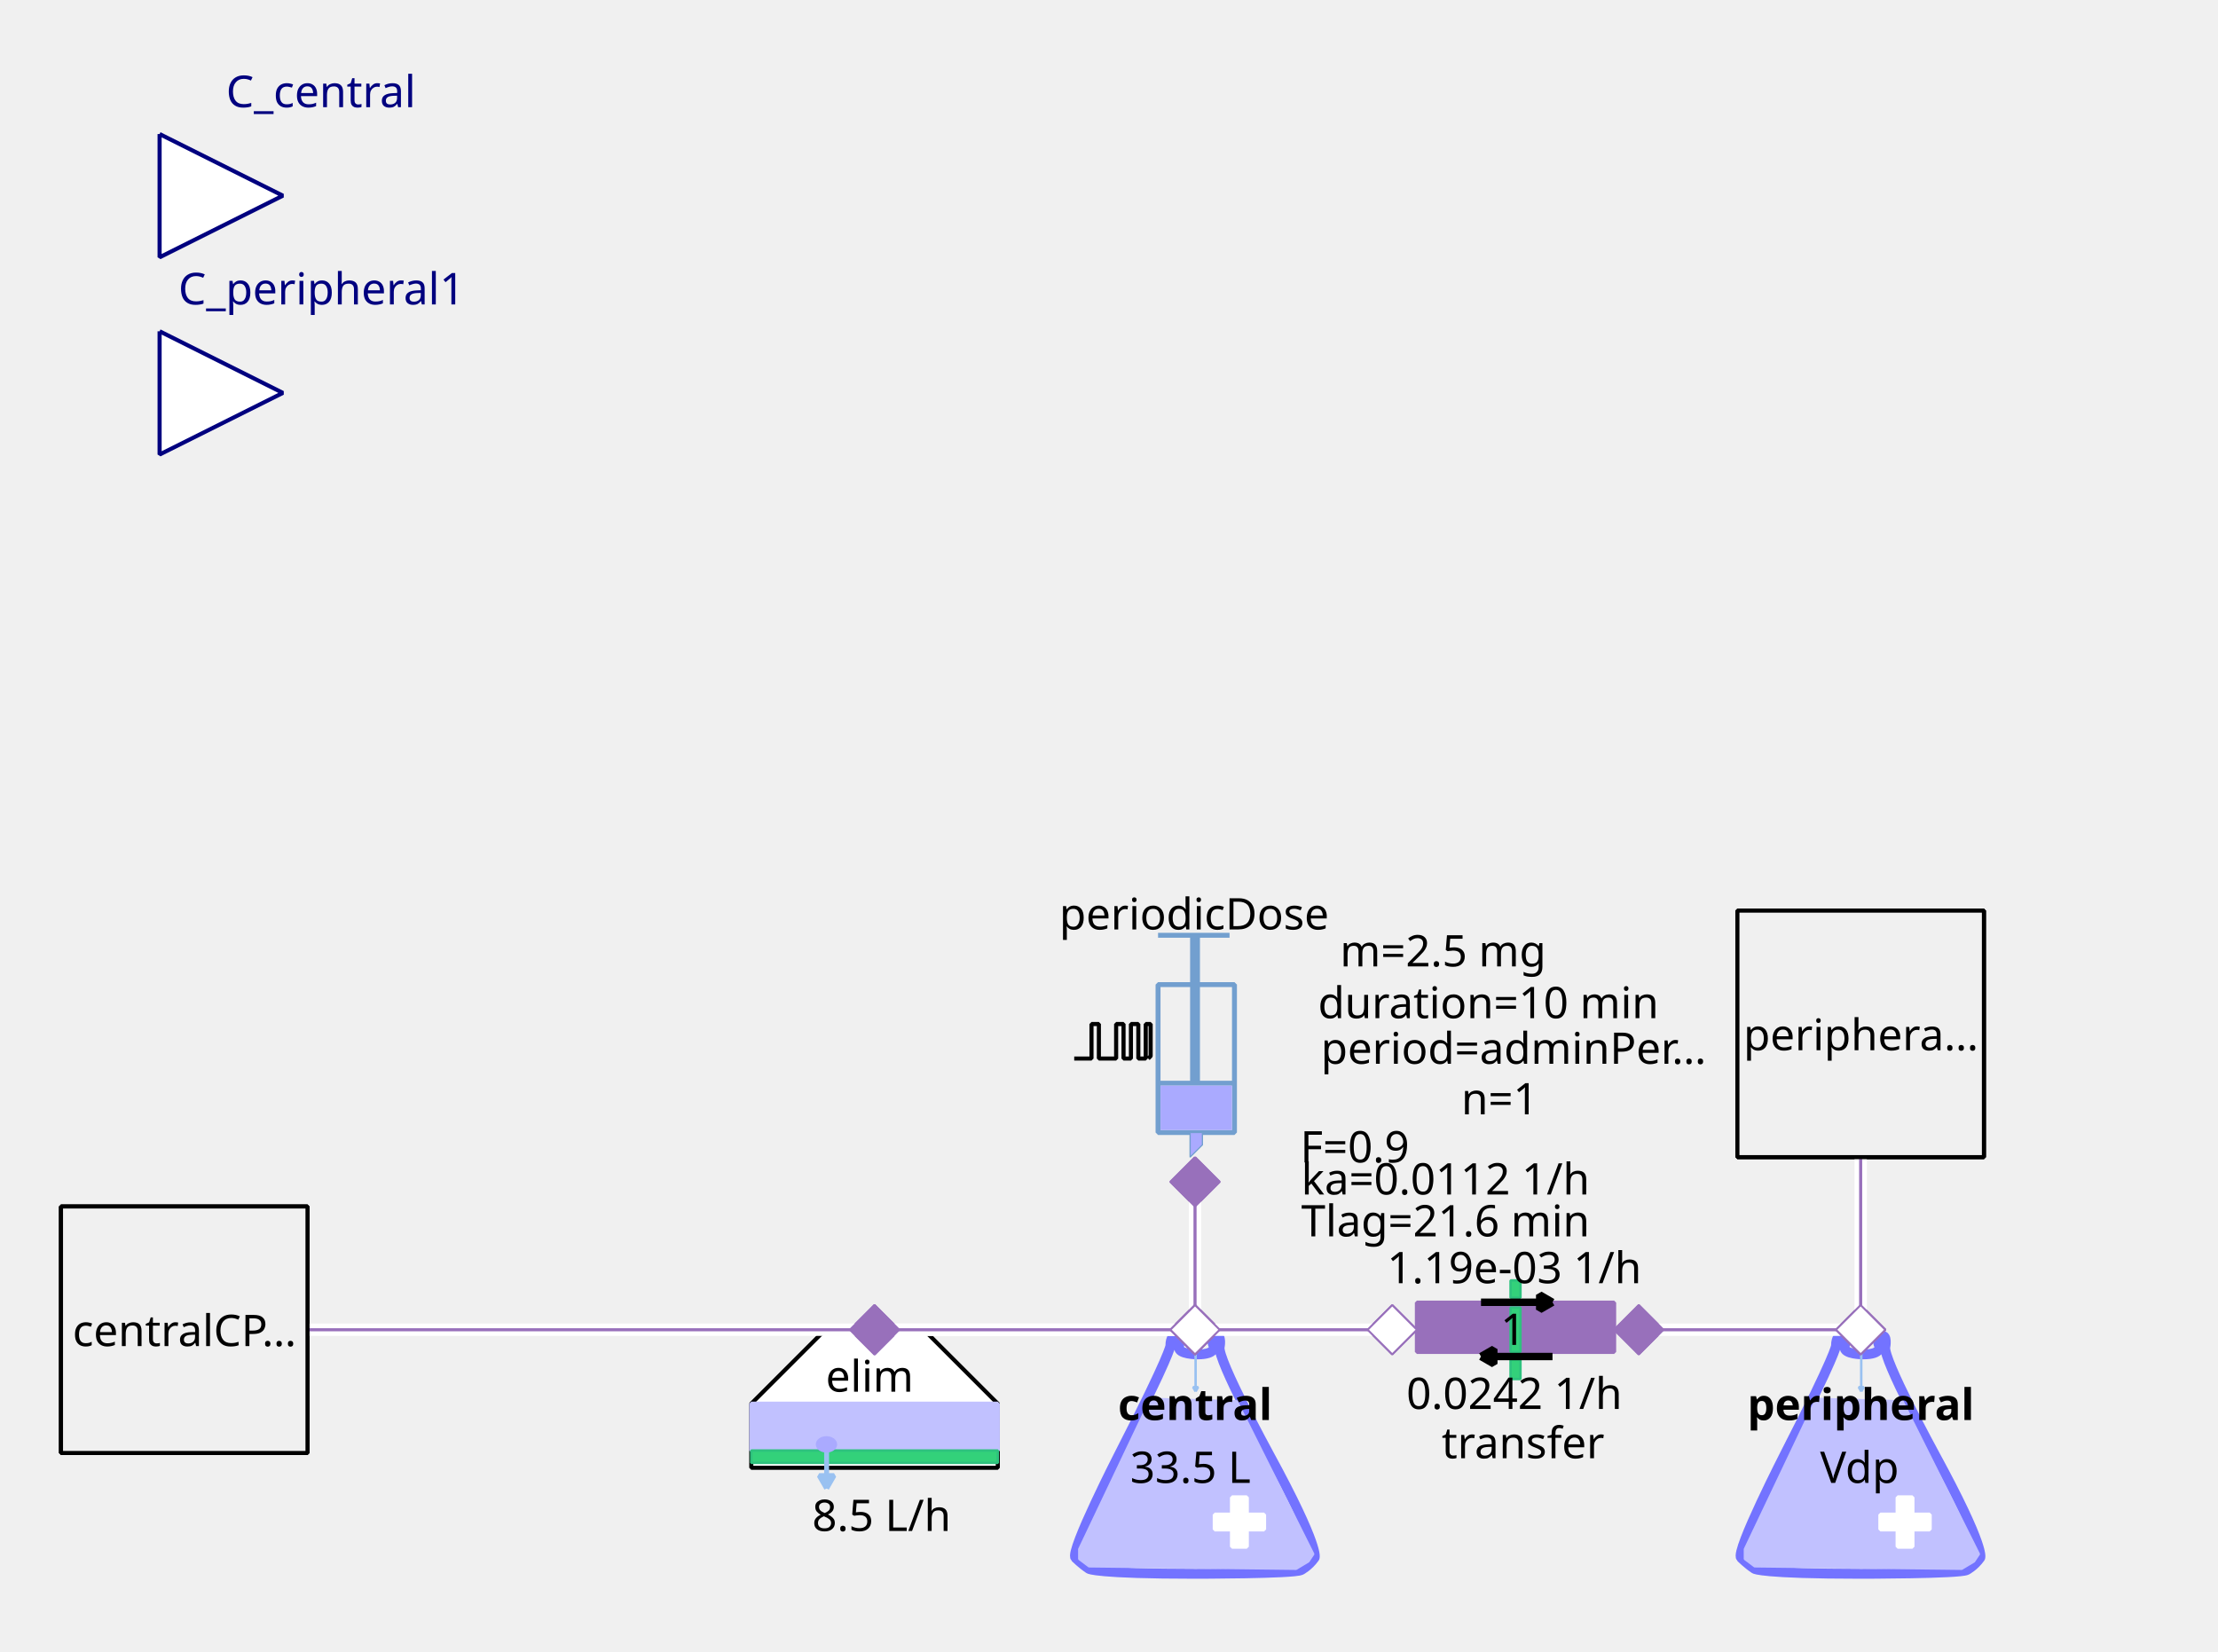
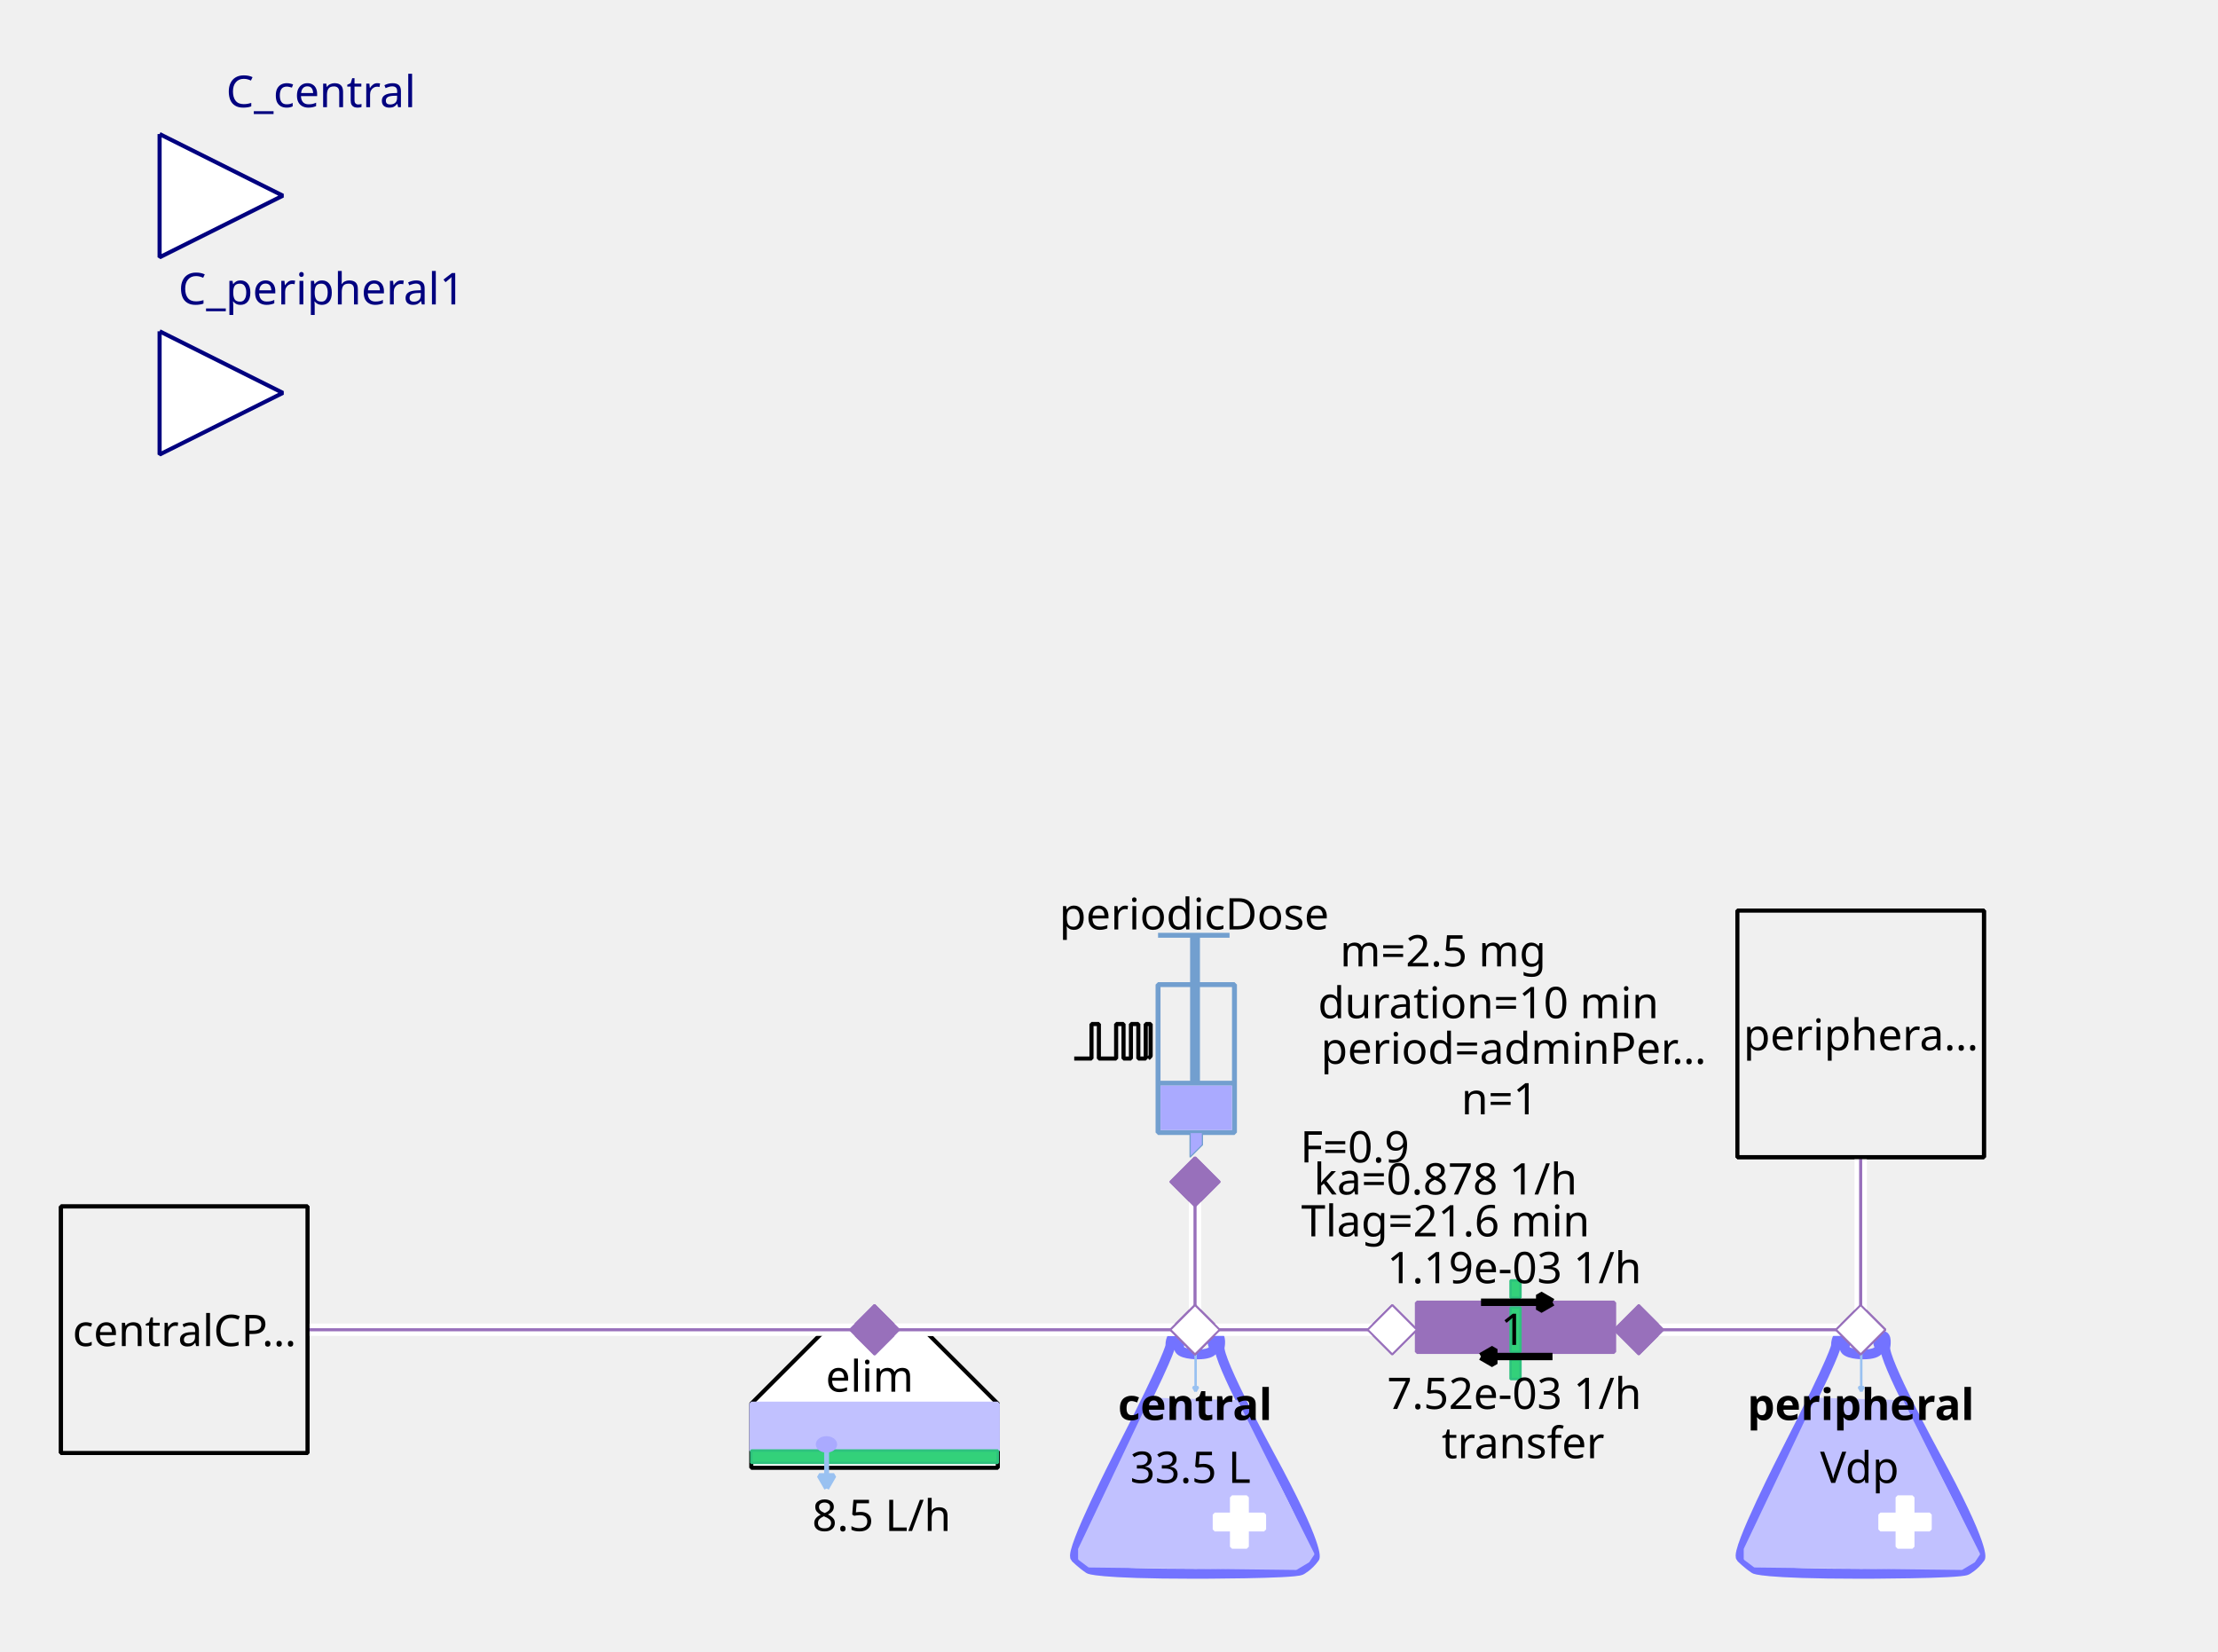
<svg xmlns="http://www.w3.org/2000/svg" width="143.581mm" height="106.892mm" viewBox="0 0 407 303" version="1.2" baseProfile="tiny">
  <defs>
</defs>
  <g fill="none" stroke="black" stroke-width="1" fill-rule="evenodd" stroke-linecap="square" stroke-linejoin="bevel">
    <g fill="none" stroke="#7373ff" stroke-opacity="1" stroke-width="8" stroke-linecap="butt" stroke-linejoin="miter" stroke-miterlimit="1" transform="matrix(0.22619,0,0,-0.22619,219.06,266.619)" font-family="Sans" font-size="10" font-weight="400" font-style="normal">
      <path vector-effect="none" fill-rule="evenodd" d="M-19,87 C-19,87 -19,80 -60,0 C-60,0 -101,-80 -96,-85 C-96,-85 -91,-90 -85,-94 C-85,-94 -79,-98 1,-98 C1,-98 81,-98 87,-95 C87,-95 93,-92 98,-85 C98,-85 103,-78 61,-1 C61,-1 19,76 21,86 C21,86 23,96 18,95 C18,95 13,94 16,87 C16,87 19,80 3,80 C3,80 -13,80 -12,86 C-12,86 -11,92 -12,94 C-12,94 -13,96 -16,95 C-16,95 -19,94 -19,87 " />
    </g>
    <g fill="#c1c1ff" fill-opacity="1" stroke="#c1c1ff" stroke-opacity="1" stroke-width="1.75" stroke-linecap="butt" stroke-linejoin="miter" stroke-miterlimit="1" transform="matrix(0.22619,0,0,-0.22619,219.06,272.5)" font-family="Sans" font-size="10" font-weight="400" font-style="normal">
      <path vector-effect="none" fill-rule="evenodd" d="M-35,70 L-93,-52 L-93,-60 L-85,-66 L83,-68 L93,-62 L97,-56 L35,68 L-35,70" />
    </g>
    <g fill="#ffffff" fill-opacity="1" stroke="#ffffff" stroke-opacity="1" stroke-width="1" stroke-linecap="butt" stroke-linejoin="miter" stroke-miterlimit="1" transform="matrix(0.22619,0,0,0.22619,227.429,279.286)" font-family="Sans" font-size="10" font-weight="400" font-style="normal">
      <rect vector-effect="non-scaling-stroke" x="-6" y="-20" width="12" height="40" />
    </g>
    <g fill="#ffffff" fill-opacity="1" stroke="#ffffff" stroke-opacity="1" stroke-width="1" stroke-linecap="butt" stroke-linejoin="miter" stroke-miterlimit="1" transform="matrix(0,0.22619,-0.22619,0,227.429,279.286)" font-family="Sans" font-size="10" font-weight="400" font-style="normal">
      <rect vector-effect="non-scaling-stroke" x="-6" y="-20" width="12" height="40" />
    </g>
    <g fill="none" stroke="#99c1f1" stroke-opacity="1" stroke-width="2" stroke-linecap="butt" stroke-linejoin="miter" stroke-miterlimit="1" transform="matrix(0.22619,0,0,-0.22619,219.392,251.697)" font-family="Sans" font-size="10" font-weight="400" font-style="normal">
      <path vector-effect="none" fill-rule="evenodd" d="M0,16 L0,-16" />
    </g>
    <g fill="#99c1f1" fill-opacity="1" stroke="#99c1f1" stroke-opacity="1" stroke-width="2" stroke-linecap="butt" stroke-linejoin="miter" stroke-miterlimit="1" transform="matrix(0.22619,0,0,-0.22619,219.392,251.697)" font-family="Sans" font-size="10" font-weight="400" font-style="normal">
      <path vector-effect="none" fill-rule="evenodd" d="M0,-16 L2,-12.536 L-2,-12.536 L0,-16" />
    </g>
    <g fill="none" stroke="#000000" stroke-opacity="1" stroke-width="1" stroke-linecap="butt" stroke-linejoin="miter" stroke-miterlimit="1" transform="matrix(1,0,0,1,219.286,257.571)" font-family="Noto Sans" font-size="8" font-weight="700" font-style="normal">
      <text fill="#000000" fill-opacity="1" stroke="none" xml:space="preserve" x="-14.141" y="3" font-family="Noto Sans" font-size="8" font-weight="700" font-style="normal">central</text>
    </g>
    <g fill="none" stroke="#000000" stroke-opacity="1" stroke-width="1" stroke-linecap="butt" stroke-linejoin="miter" stroke-miterlimit="1" transform="matrix(1,0,0,1,219.06,269.107)" font-family="Noto Sans" font-size="8" font-weight="400" font-style="normal">
      <text fill="#000000" fill-opacity="1" stroke="none" xml:space="preserve" x="-0.606" y="3" font-family="Noto Sans" font-size="8" font-weight="400" font-style="normal" text-anchor="middle">33.5 L</text>
    </g>
    <g fill="#ffffff" fill-opacity="1" stroke="#9870bb" stroke-opacity="1" stroke-width="8" stroke-linecap="butt" stroke-linejoin="miter" stroke-miterlimit="1" transform="matrix(0.0452381,0,0,-0.0452381,219.286,244)" font-family="Sans" font-size="10" font-weight="400" font-style="normal">
      <path vector-effect="none" fill-rule="evenodd" d="M-100,0 L0,100 L100,0 L0,-100 L-100,0" />
    </g>
    <g fill="#ffffff" fill-opacity="1" stroke="#000000" stroke-opacity="1" stroke-width="1" stroke-linecap="butt" stroke-linejoin="miter" stroke-miterlimit="1" transform="matrix(0.22619,0,0,-0.22619,160.476,266.619)" font-family="Sans" font-size="10" font-weight="400" font-style="normal">
      <path vector-effect="non-scaling-stroke" fill-rule="evenodd" d="M-40,100 L40,100 L100,40 L100,-12 L80,-12 L-76,-12 L-100,-12 L-100,40 L-100,40 L-40,100" />
    </g>
    <g fill="none" stroke="#000000" stroke-opacity="1" stroke-width="1" stroke-linecap="butt" stroke-linejoin="miter" stroke-miterlimit="1" transform="matrix(1,0,0,1,159.571,252.369)" font-family="Noto Sans" font-size="8" font-weight="400" font-style="normal">
      <text fill="#000000" fill-opacity="1" stroke="none" xml:space="preserve" x="-8.047" y="3" font-family="Noto Sans" font-size="8" font-weight="400" font-style="normal">elim</text>
    </g>
    <g fill="#c1c1ff" fill-opacity="1" stroke="#c1c1ff" stroke-opacity="1" stroke-width="1" stroke-linecap="butt" stroke-linejoin="miter" stroke-miterlimit="1" transform="matrix(0.22619,0,0,0.22619,160.476,261.869)" font-family="Sans" font-size="10" font-weight="400" font-style="normal">
      <rect vector-effect="non-scaling-stroke" x="-100" y="-19" width="200" height="38" />
    </g>
    <g fill="#33d17a" fill-opacity="1" stroke="#2ec27e" stroke-opacity="1" stroke-width="2" stroke-linecap="butt" stroke-linejoin="miter" stroke-miterlimit="1" transform="matrix(0.22619,0,0,0.22619,160.476,267.298)" font-family="Sans" font-size="10" font-weight="400" font-style="normal">
      <rect x="-100" y="-5" width="200" height="10" />
    </g>
    <g fill="none" stroke="#99c1f1" stroke-opacity="1" stroke-width="4" stroke-linecap="butt" stroke-linejoin="miter" stroke-miterlimit="1" transform="matrix(0.22619,0,0,-0.22619,151.683,269.496)" font-family="Sans" font-size="10" font-weight="400" font-style="normal">
      <path vector-effect="none" fill-rule="evenodd" d="M0,16 L0,-16" />
    </g>
    <g fill="#99c1f1" fill-opacity="1" stroke="#99c1f1" stroke-opacity="1" stroke-width="4" stroke-linecap="butt" stroke-linejoin="miter" stroke-miterlimit="1" transform="matrix(0.22619,0,0,-0.22619,151.683,269.496)" font-family="Sans" font-size="10" font-weight="400" font-style="normal">
      <path vector-effect="none" fill-rule="evenodd" d="M0,-16 L6,-5.608 L-6,-5.608 L0,-16" />
    </g>
    <g fill="#aaaaff" fill-opacity="1" stroke="#aaaaff" stroke-opacity="1" stroke-width="1" stroke-linecap="butt" stroke-linejoin="miter" stroke-miterlimit="1" transform="matrix(0.22619,0,0,-0.22619,151.655,265.036)" font-family="Sans" font-size="10" font-weight="400" font-style="normal">
      <path vector-effect="non-scaling-stroke" fill-rule="evenodd" d="M7,0 C7,-2.761 3.866,-5 0,-5 C-3.866,-5 -7,-2.761 -7,0 C-7,2.761 -3.866,5 0,5 C3.866,5 7,2.761 7,0 " />
    </g>
    <g fill="none" stroke="#000000" stroke-opacity="1" stroke-width="1" stroke-linecap="butt" stroke-linejoin="miter" stroke-miterlimit="1" transform="matrix(1,0,0,1,161.155,277.929)" font-family="Noto Sans" font-size="8" font-weight="400" font-style="normal">
      <text fill="#000000" fill-opacity="1" stroke="none" xml:space="preserve" x="0.613" y="3" font-family="Noto Sans" font-size="8" font-weight="400" font-style="normal" text-anchor="middle">8.5 L/h</text>
    </g>
    <g fill="#9870bb" fill-opacity="1" stroke="#9870bb" stroke-opacity="1" stroke-width="8" stroke-linecap="butt" stroke-linejoin="miter" stroke-miterlimit="1" transform="matrix(0.0452381,0,0,-0.0452381,160.476,244)" font-family="Sans" font-size="10" font-weight="400" font-style="normal">
      <path vector-effect="none" fill-rule="evenodd" d="M-100,0 L0,100 L100,0 L0,-100 L-100,0" />
    </g>
    <g fill="none" stroke="#729fcf" stroke-opacity="1" stroke-width="4" stroke-linecap="butt" stroke-linejoin="miter" stroke-miterlimit="1" transform="matrix(0.22619,0,0,0.22619,215.214,195.595)" font-family="Sans" font-size="10" font-weight="400" font-style="normal">
      <rect x="-12" y="-66" width="62" height="120" />
    </g>
    <g fill="none" stroke="#729fcf" stroke-opacity="1" stroke-width="8" stroke-linecap="butt" stroke-linejoin="miter" stroke-miterlimit="1" transform="matrix(0.22619,0,0,-0.22619,219.286,176.369)" font-family="Sans" font-size="10" font-weight="400" font-style="normal">
      <path vector-effect="none" fill-rule="evenodd" d="M0,21 L0,-99" />
    </g>
    <g fill="none" stroke="#729fcf" stroke-opacity="1" stroke-width="4" stroke-linecap="butt" stroke-linejoin="miter" stroke-miterlimit="1" transform="matrix(0.22619,0,0,-0.22619,219.06,171.619)" font-family="Sans" font-size="10" font-weight="400" font-style="normal">
      <path vector-effect="none" fill-rule="evenodd" d="M-29,0 L29,0" />
    </g>
    <g fill="none" stroke="#729fcf" stroke-opacity="1" stroke-width="4" stroke-linecap="butt" stroke-linejoin="miter" stroke-miterlimit="1" transform="matrix(0.22619,0,0,-0.22619,219.512,198.762)" font-family="Sans" font-size="10" font-weight="400" font-style="normal">
      <path vector-effect="none" fill-rule="evenodd" d="M-31,0 L31,0" />
    </g>
    <g fill="#aaaaff" fill-opacity="1" stroke="none" transform="matrix(0.22619,0,0,0.22619,219.512,203.286)" font-family="Sans" font-size="10" font-weight="400" font-style="normal">
      <rect vector-effect="non-scaling-stroke" x="-29" y="-18" width="58" height="36" />
    </g>
    <g fill="none" stroke="#000000" stroke-opacity="1" stroke-width="1" stroke-linecap="butt" stroke-linejoin="miter" stroke-miterlimit="1" transform="matrix(1,0,0,1,219.06,167.548)" font-family="Noto Sans" font-size="8" font-weight="400" font-style="normal">
      <text fill="#000000" fill-opacity="1" stroke="none" xml:space="preserve" x="-24.688" y="3" font-family="Noto Sans" font-size="8" font-weight="400" font-style="normal">periodicDose</text>
    </g>
    <g fill="#aaaaff" fill-opacity="1" stroke="#729fcf" stroke-opacity="1" stroke-width="1" stroke-linecap="butt" stroke-linejoin="miter" stroke-miterlimit="1" transform="matrix(0.22619,0,0,-0.22619,218.833,210.071)" font-family="Sans" font-size="10" font-weight="400" font-style="normal">
      <path vector-effect="none" fill-rule="evenodd" d="M-2,10 L-2,-10 L8,0 L8,10 L-2,10" />
    </g>
    <g fill="none" stroke="#000000" stroke-opacity="1" stroke-width="1" stroke-linecap="butt" stroke-linejoin="miter" stroke-miterlimit="1" transform="matrix(1,0,0,1,277.869,174.333)" font-family="Noto Sans" font-size="8" font-weight="400" font-style="normal">
      <text fill="#000000" fill-opacity="1" stroke="none" xml:space="preserve" x="-13.073" y="3" font-family="Noto Sans" font-size="8" font-weight="400" font-style="normal" text-anchor="middle">m=2.5 mg</text>
    </g>
    <g fill="none" stroke="#000000" stroke-opacity="1" stroke-width="1" stroke-linecap="butt" stroke-linejoin="miter" stroke-miterlimit="1" transform="matrix(1,0,0,1,278.774,192.202)" font-family="Noto Sans" font-size="8" font-weight="400" font-style="normal">
      <text fill="#000000" fill-opacity="1" stroke="none" xml:space="preserve" x="-36.406" y="3" font-family="Noto Sans" font-size="8" font-weight="400" font-style="normal">period=adminPer…</text>
    </g>
    <g fill="none" stroke="#000000" stroke-opacity="1" stroke-width="1" stroke-linecap="butt" stroke-linejoin="miter" stroke-miterlimit="1" transform="matrix(1,0,0,1,277.869,183.833)" font-family="Noto Sans" font-size="8" font-weight="400" font-style="normal">
      <text fill="#000000" fill-opacity="1" stroke="none" xml:space="preserve" x="-4.753" y="3" font-family="Noto Sans" font-size="8" font-weight="400" font-style="normal" text-anchor="middle">duration=10 min</text>
    </g>
    <g fill="none" stroke="#000000" stroke-opacity="1" stroke-width="1" stroke-linecap="butt" stroke-linejoin="miter" stroke-miterlimit="1" transform="matrix(1,0,0,1,278.548,201.476)" font-family="Noto Sans" font-size="8" font-weight="400" font-style="normal">
      <text fill="#000000" fill-opacity="1" stroke="none" xml:space="preserve" x="-3.361" y="3" font-family="Noto Sans" font-size="8" font-weight="400" font-style="normal" text-anchor="middle">n=1</text>
    </g>
    <g fill="none" stroke="#000000" stroke-opacity="1" stroke-width="1" stroke-linecap="butt" stroke-linejoin="miter" stroke-miterlimit="1" transform="matrix(1,0,0,1,270.179,210.298)" font-family="Noto Sans" font-size="8" font-weight="400" font-style="normal">
      <text fill="#000000" fill-opacity="1" stroke="none" xml:space="preserve" x="-21.572" y="3" font-family="Noto Sans" font-size="8" font-weight="400" font-style="normal" text-anchor="middle">F=0.9</text>
    </g>
    <g fill="none" stroke="#000000" stroke-opacity="1" stroke-width="1" stroke-linecap="butt" stroke-linejoin="miter" stroke-miterlimit="1" transform="matrix(0.22619,0,0,-0.22619,204.131,191.118)" font-family="Sans" font-size="10" font-weight="400" font-style="normal">
      <path vector-effect="non-scaling-stroke" fill-rule="evenodd" d="M-31,-13.793 L-17,-13.793 L-17,14.207 L-11,14.207 L-11,-13.793 L3,-13.793 L3,14.207 L9,14.207 L9,-13.793 L15,-13.793 L15,14.207 L21,14.207 L21,-13.793 L27,-13.793 L27,14.207 L31,14.207 L31,-11.793 L29,-13.793" />
    </g>
    <g fill="none" stroke="#000000" stroke-opacity="1" stroke-width="1" stroke-linecap="butt" stroke-linejoin="miter" stroke-miterlimit="1" transform="matrix(1,0,0,1,270.179,216.179)" font-family="Noto Sans" font-size="8" font-weight="400" font-style="normal">
-       <text fill="#000000" fill-opacity="1" stroke="none" xml:space="preserve" x="-4.932" y="3" font-family="Noto Sans" font-size="8" font-weight="400" font-style="normal" text-anchor="middle">ka=0.0112 1/h</text>
+       <text fill="#000000" fill-opacity="1" stroke="none" xml:space="preserve" x="-4.932" y="3" font-family="Noto Sans" font-size="8" font-weight="400" font-style="normal" text-anchor="middle">ka=0.878 1/h</text>
    </g>
    <g fill="none" stroke="#000000" stroke-opacity="1" stroke-width="1" stroke-linecap="butt" stroke-linejoin="miter" stroke-miterlimit="1" transform="matrix(1,0,0,1,270.179,223.869)" font-family="Noto Sans" font-size="8" font-weight="400" font-style="normal">
      <text fill="#000000" fill-opacity="1" stroke="none" xml:space="preserve" x="-4.932" y="3" font-family="Noto Sans" font-size="8" font-weight="400" font-style="normal" text-anchor="middle">Tlag=21.6 min</text>
    </g>
    <g fill="#9870bb" fill-opacity="1" stroke="#9870bb" stroke-opacity="1" stroke-width="8" stroke-linecap="butt" stroke-linejoin="miter" stroke-miterlimit="1" transform="matrix(0,0.0452381,0.0452381,0,219.286,216.857)" font-family="Sans" font-size="10" font-weight="400" font-style="normal">
      <path vector-effect="none" fill-rule="evenodd" d="M-100,0 L0,100 L100,0 L0,-100 L-100,0" />
    </g>
    <g fill="#ffffff" fill-opacity="1" stroke="#00007f" stroke-opacity="1" stroke-width="1" stroke-linecap="butt" stroke-linejoin="miter" stroke-miterlimit="1" transform="matrix(0.22619,0,0,-0.22619,51.9048,35.9048)" font-family="Sans" font-size="10" font-weight="400" font-style="normal">
      <path vector-effect="non-scaling-stroke" fill-rule="evenodd" d="M-100,50 L0,0 L-100,-50 L-100,50" />
    </g>
    <g fill="none" stroke="#00007f" stroke-opacity="1" stroke-width="1" stroke-linecap="butt" stroke-linejoin="miter" stroke-miterlimit="1" transform="matrix(1,0,0,1,51.9048,-2.54762)" font-family="Noto Sans" font-size="8.078" font-weight="400" font-style="normal">
      <text fill="#00007f" fill-opacity="1" stroke="none" xml:space="preserve" x="-10.422" y="22.219" font-family="Noto Sans" font-size="8.078" font-weight="400" font-style="normal">C_central</text>
    </g>
    <g fill="#f0f0f0" fill-opacity="1" stroke="#000000" stroke-opacity="1" stroke-width="1" stroke-linecap="butt" stroke-linejoin="miter" stroke-miterlimit="1" transform="matrix(0.22619,0,0,-0.22619,33.8095,244)" font-family="Sans" font-size="10" font-weight="400" font-style="normal">
      <rect vector-effect="non-scaling-stroke" x="-100" y="-100" width="200" height="200" />
    </g>
    <g fill="none" stroke="#000000" stroke-opacity="1" stroke-width="1" stroke-linecap="butt" stroke-linejoin="miter" stroke-miterlimit="1" transform="matrix(1,0,0,1,33.8095,244)" font-family="Noto Sans" font-size="8" font-weight="400" font-style="normal">
      <text fill="#000000" fill-opacity="1" stroke="none" xml:space="preserve" x="-20.484" y="3" font-family="Noto Sans" font-size="8" font-weight="400" font-style="normal">centralCP…</text>
    </g>
    <g fill="#9870bb" fill-opacity="1" stroke="#9870bb" stroke-opacity="1" stroke-width="1" stroke-linecap="butt" stroke-linejoin="miter" stroke-miterlimit="1" transform="matrix(-0.22619,0,0,-0.22619,278.095,243.548)" font-family="Sans" font-size="10" font-weight="400" font-style="normal">
      <rect vector-effect="non-scaling-stroke" x="-80" y="-20" width="160" height="40" />
    </g>
    <g fill="#33d17a" fill-opacity="1" stroke="#2ec27e" stroke-opacity="1" stroke-width="2" stroke-linecap="butt" stroke-linejoin="miter" stroke-miterlimit="1" transform="matrix(0,-0.22619,0.22619,0,278.095,244)" font-family="Sans" font-size="10" font-weight="400" font-style="normal">
      <rect x="-18" y="-4" width="36" height="8" />
    </g>
    <g fill="none" stroke="#000000" stroke-opacity="1" stroke-width="1" stroke-linecap="butt" stroke-linejoin="miter" stroke-miterlimit="1" transform="matrix(1,0,0,1,279.452,264.583)" font-family="Noto Sans" font-size="8" font-weight="400" font-style="normal">
      <text fill="#000000" fill-opacity="1" stroke="none" xml:space="preserve" x="-14.906" y="3" font-family="Noto Sans" font-size="8" font-weight="400" font-style="normal">transfer</text>
    </g>
    <g fill="#33d17a" fill-opacity="1" stroke="#2ec27e" stroke-opacity="1" stroke-width="2" stroke-linecap="butt" stroke-linejoin="miter" stroke-miterlimit="1" transform="matrix(0,-0.22619,0.22619,0,278.095,236.536)" font-family="Sans" font-size="10" font-weight="400" font-style="normal">
      <rect x="-7" y="-4" width="14" height="8" />
    </g>
    <g fill="#33d17a" fill-opacity="1" stroke="#2ec27e" stroke-opacity="1" stroke-width="2" stroke-linecap="butt" stroke-linejoin="miter" stroke-miterlimit="1" transform="matrix(0,-0.22619,0.22619,0,278.095,251.238)" font-family="Sans" font-size="10" font-weight="400" font-style="normal">
      <rect x="-8" y="-4" width="16" height="8" />
    </g>
    <g fill="none" stroke="#000000" stroke-opacity="1" stroke-width="1" stroke-linecap="butt" stroke-linejoin="miter" stroke-miterlimit="1" transform="matrix(1,0,0,1,274.024,246.94)" font-family="Noto Sans" font-size="8" font-weight="400" font-style="normal">
      <text fill="#000000" fill-opacity="1" stroke="none" xml:space="preserve" x="1.328" y="-0.156" font-family="Noto Sans" font-size="8" font-weight="400" font-style="normal">1</text>
    </g>
    <g fill="none" stroke="#000000" stroke-opacity="1" stroke-width="1" stroke-linecap="butt" stroke-linejoin="miter" stroke-miterlimit="1" transform="matrix(1,0,0,1,278.321,232.464)" font-family="Noto Sans" font-size="8" font-weight="400" font-style="normal">
      <text fill="#000000" fill-opacity="1" stroke="none" xml:space="preserve" x="-0.447" y="3" font-family="Noto Sans" font-size="8" font-weight="400" font-style="normal" text-anchor="middle">1.19e-03 1/h</text>
    </g>
    <g fill="none" stroke="#000000" stroke-opacity="1" stroke-width="1" stroke-linecap="butt" stroke-linejoin="miter" stroke-miterlimit="1" transform="matrix(1,0,0,1,278.321,255.536)" font-family="Noto Sans" font-size="8" font-weight="400" font-style="normal">
-       <text fill="#000000" fill-opacity="1" stroke="none" xml:space="preserve" x="-0.447" y="3" font-family="Noto Sans" font-size="8" font-weight="400" font-style="normal" text-anchor="middle">0.0242 1/h</text>
+       <text fill="#000000" fill-opacity="1" stroke="none" xml:space="preserve" x="-0.447" y="3" font-family="Noto Sans" font-size="8" font-weight="400" font-style="normal" text-anchor="middle">7.52e-03 1/h</text>
    </g>
    <g fill="#000000" fill-opacity="1" stroke="#000000" stroke-opacity="1" stroke-width="6" stroke-linecap="butt" stroke-linejoin="miter" stroke-miterlimit="1" transform="matrix(0,-0.22619,-0.22619,0,276.738,248.911)" font-family="Sans" font-size="10" font-weight="400" font-style="normal">
      <path vector-effect="none" fill-rule="evenodd" d="M0,22 L-6,11.608 L6,11.608 L0,22" />
    </g>
    <g fill="none" stroke="#000000" stroke-opacity="1" stroke-width="6" stroke-linecap="butt" stroke-linejoin="miter" stroke-miterlimit="1" transform="matrix(0,-0.22619,-0.22619,0,276.738,248.911)" font-family="Sans" font-size="10" font-weight="400" font-style="normal">
      <path vector-effect="none" fill-rule="evenodd" d="M0,22 L0,-36" />
    </g>
    <g fill="#000000" fill-opacity="1" stroke="#000000" stroke-opacity="1" stroke-width="6" stroke-linecap="butt" stroke-linejoin="miter" stroke-miterlimit="1" transform="matrix(0,0.22619,0.22619,0,279.905,238.958)" font-family="Sans" font-size="10" font-weight="400" font-style="normal">
      <path vector-effect="none" fill-rule="evenodd" d="M0,22 L-6,11.608 L6,11.608 L0,22" />
    </g>
    <g fill="none" stroke="#000000" stroke-opacity="1" stroke-width="6" stroke-linecap="butt" stroke-linejoin="miter" stroke-miterlimit="1" transform="matrix(0,0.22619,0.22619,0,279.905,238.958)" font-family="Sans" font-size="10" font-weight="400" font-style="normal">
      <path vector-effect="none" fill-rule="evenodd" d="M0,22 L0,-36" />
    </g>
    <g fill="#ffffff" fill-opacity="1" stroke="#9870bb" stroke-opacity="1" stroke-width="8" stroke-linecap="butt" stroke-linejoin="miter" stroke-miterlimit="1" transform="matrix(-0.0452381,0,0,0.0452381,255.476,244)" font-family="Sans" font-size="10" font-weight="400" font-style="normal">
      <path vector-effect="none" fill-rule="evenodd" d="M-100,0 L0,100 L100,0 L0,-100 L-100,0" />
    </g>
    <g fill="#9870bb" fill-opacity="1" stroke="#9870bb" stroke-opacity="1" stroke-width="8" stroke-linecap="butt" stroke-linejoin="miter" stroke-miterlimit="1" transform="matrix(-0.0452381,0,0,0.0452381,300.714,244)" font-family="Sans" font-size="10" font-weight="400" font-style="normal">
      <path vector-effect="none" fill-rule="evenodd" d="M-100,0 L0,100 L100,0 L0,-100 L-100,0" />
    </g>
    <g fill="none" stroke="#7373ff" stroke-opacity="1" stroke-width="8" stroke-linecap="butt" stroke-linejoin="miter" stroke-miterlimit="1" transform="matrix(0.22619,0,0,-0.22619,341.202,266.619)" font-family="Sans" font-size="10" font-weight="400" font-style="normal">
      <path vector-effect="none" fill-rule="evenodd" d="M-19,87 C-19,87 -19,80 -60,0 C-60,0 -101,-80 -96,-85 C-96,-85 -91,-90 -85,-94 C-85,-94 -79,-98 1,-98 C1,-98 81,-98 87,-95 C87,-95 93,-92 98,-85 C98,-85 103,-78 61,-1 C61,-1 19,76 21,86 C21,86 23,96 18,95 C18,95 13,94 16,87 C16,87 19,80 3,80 C3,80 -13,80 -12,86 C-12,86 -11,92 -12,94 C-12,94 -13,96 -16,95 C-16,95 -19,94 -19,87 " />
    </g>
    <g fill="#c1c1ff" fill-opacity="1" stroke="#c1c1ff" stroke-opacity="1" stroke-width="1.75" stroke-linecap="butt" stroke-linejoin="miter" stroke-miterlimit="1" transform="matrix(0.22619,0,0,-0.22619,341.202,272.5)" font-family="Sans" font-size="10" font-weight="400" font-style="normal">
      <path vector-effect="none" fill-rule="evenodd" d="M-35,70 L-93,-52 L-93,-60 L-85,-66 L83,-68 L93,-62 L97,-56 L35,68 L-35,70" />
    </g>
    <g fill="#ffffff" fill-opacity="1" stroke="#ffffff" stroke-opacity="1" stroke-width="1" stroke-linecap="butt" stroke-linejoin="miter" stroke-miterlimit="1" transform="matrix(0.22619,0,0,0.22619,349.571,279.286)" font-family="Sans" font-size="10" font-weight="400" font-style="normal">
      <rect vector-effect="non-scaling-stroke" x="-6" y="-20" width="12" height="40" />
    </g>
    <g fill="#ffffff" fill-opacity="1" stroke="#ffffff" stroke-opacity="1" stroke-width="1" stroke-linecap="butt" stroke-linejoin="miter" stroke-miterlimit="1" transform="matrix(0,0.22619,-0.22619,0,349.571,279.286)" font-family="Sans" font-size="10" font-weight="400" font-style="normal">
      <rect vector-effect="non-scaling-stroke" x="-6" y="-20" width="12" height="40" />
    </g>
    <g fill="none" stroke="#99c1f1" stroke-opacity="1" stroke-width="2" stroke-linecap="butt" stroke-linejoin="miter" stroke-miterlimit="1" transform="matrix(0.22619,0,0,-0.22619,341.535,251.697)" font-family="Sans" font-size="10" font-weight="400" font-style="normal">
      <path vector-effect="none" fill-rule="evenodd" d="M0,16 L0,-16" />
    </g>
    <g fill="#99c1f1" fill-opacity="1" stroke="#99c1f1" stroke-opacity="1" stroke-width="2" stroke-linecap="butt" stroke-linejoin="miter" stroke-miterlimit="1" transform="matrix(0.22619,0,0,-0.22619,341.535,251.697)" font-family="Sans" font-size="10" font-weight="400" font-style="normal">
      <path vector-effect="none" fill-rule="evenodd" d="M0,-16 L2,-12.536 L-2,-12.536 L0,-16" />
    </g>
    <g fill="none" stroke="#000000" stroke-opacity="1" stroke-width="1" stroke-linecap="butt" stroke-linejoin="miter" stroke-miterlimit="1" transform="matrix(1,0,0,1,341.429,257.571)" font-family="Noto Sans" font-size="8" font-weight="700" font-style="normal">
      <text fill="#000000" fill-opacity="1" stroke="none" xml:space="preserve" x="-20.797" y="3" font-family="Noto Sans" font-size="8" font-weight="700" font-style="normal">peripheral</text>
    </g>
    <g fill="none" stroke="#000000" stroke-opacity="1" stroke-width="1" stroke-linecap="butt" stroke-linejoin="miter" stroke-miterlimit="1" transform="matrix(1,0,0,1,341.202,269.107)" font-family="Noto Sans" font-size="8" font-weight="400" font-style="normal">
      <text fill="#000000" fill-opacity="1" stroke="none" xml:space="preserve" x="-7.219" y="3" font-family="Noto Sans" font-size="8" font-weight="400" font-style="normal">Vdp</text>
    </g>
    <g fill="#ffffff" fill-opacity="1" stroke="#9870bb" stroke-opacity="1" stroke-width="8" stroke-linecap="butt" stroke-linejoin="miter" stroke-miterlimit="1" transform="matrix(0.0452381,0,0,-0.0452381,341.429,244)" font-family="Sans" font-size="10" font-weight="400" font-style="normal">
      <path vector-effect="none" fill-rule="evenodd" d="M-100,0 L0,100 L100,0 L0,-100 L-100,0" />
    </g>
    <g fill="#f0f0f0" fill-opacity="1" stroke="#000000" stroke-opacity="1" stroke-width="1" stroke-linecap="butt" stroke-linejoin="miter" stroke-miterlimit="1" transform="matrix(0.22619,0,0,-0.22619,341.429,189.714)" font-family="Sans" font-size="10" font-weight="400" font-style="normal">
      <rect vector-effect="non-scaling-stroke" x="-100" y="-100" width="200" height="200" />
    </g>
    <g fill="none" stroke="#000000" stroke-opacity="1" stroke-width="1" stroke-linecap="butt" stroke-linejoin="miter" stroke-miterlimit="1" transform="matrix(1,0,0,1,341.429,189.714)" font-family="Noto Sans" font-size="8" font-weight="400" font-style="normal">
      <text fill="#000000" fill-opacity="1" stroke="none" xml:space="preserve" x="-21.516" y="3" font-family="Noto Sans" font-size="8" font-weight="400" font-style="normal">periphera…</text>
    </g>
    <g fill="#ffffff" fill-opacity="1" stroke="#00007f" stroke-opacity="1" stroke-width="1" stroke-linecap="butt" stroke-linejoin="miter" stroke-miterlimit="1" transform="matrix(0.22619,0,0,-0.22619,51.9048,72.0952)" font-family="Sans" font-size="10" font-weight="400" font-style="normal">
      <path vector-effect="non-scaling-stroke" fill-rule="evenodd" d="M-100,50 L0,0 L-100,-50 L-100,50" />
    </g>
    <g fill="none" stroke="#00007f" stroke-opacity="1" stroke-width="1" stroke-linecap="butt" stroke-linejoin="miter" stroke-miterlimit="1" transform="matrix(1,0,0,1,51.9048,33.6429)" font-family="Noto Sans" font-size="8.078" font-weight="400" font-style="normal">
      <text fill="#00007f" fill-opacity="1" stroke="none" xml:space="preserve" x="-19.188" y="22.219" font-family="Noto Sans" font-size="8.078" font-weight="400" font-style="normal">C_peripheral1</text>
    </g>
    <g fill="#ffffff" fill-opacity="1" stroke="none" transform="matrix(2.2619,0,0,-2.2619,260,244)" font-family="Sans" font-size="10" font-weight="400" font-style="normal">
      <path vector-effect="none" fill-rule="nonzero" d="M-18,0.5 L-44,0.5 L-44.5,0.5 L-44.5,-0.5 L-44,-0.5 L-18,-0.5 L-17.5,-0.5 L-17.5,0.5 L-18,0.5" />
    </g>
    <g fill="none" stroke="#9870bb" stroke-opacity="1" stroke-width="0.25" stroke-linecap="butt" stroke-linejoin="miter" stroke-miterlimit="1" transform="matrix(2.2619,0,0,-2.2619,260,244)" font-family="Sans" font-size="10" font-weight="400" font-style="normal">
      <path vector-effect="none" fill-rule="evenodd" d="M-18,0 L-44,0" />
    </g>
    <g fill="#9870bb" fill-opacity="1" stroke="#9870bb" stroke-opacity="1" stroke-width="8" stroke-linecap="butt" stroke-linejoin="miter" stroke-miterlimit="1" transform="matrix(0.0452381,0,0,-0.0452381,160.476,244)" font-family="Sans" font-size="10" font-weight="400" font-style="normal">
      <path vector-effect="none" fill-rule="evenodd" d="M-100,0 L0,100 L100,0 L0,-100 L-100,0" />
    </g>
    <g fill="#ffffff" fill-opacity="1" stroke="#9870bb" stroke-opacity="1" stroke-width="8" stroke-linecap="butt" stroke-linejoin="miter" stroke-miterlimit="1" transform="matrix(0.0452381,0,0,-0.0452381,219.286,244)" font-family="Sans" font-size="10" font-weight="400" font-style="normal">
      <path vector-effect="none" fill-rule="evenodd" d="M-100,0 L0,100 L100,0 L0,-100 L-100,0" />
    </g>
    <g fill="#ffffff" fill-opacity="1" stroke="none" transform="matrix(2.2619,0,0,-2.2619,260,244)" font-family="Sans" font-size="10" font-weight="400" font-style="normal">
      <path vector-effect="none" fill-rule="nonzero" d="M-18.5,12 L-18.5,0 L-18.5,-0.5 L-17.5,-0.5 L-17.5,0 L-17.5,12 L-17.5,12.5 L-18.5,12.5 L-18.5,12" />
    </g>
    <g fill="none" stroke="#9870bb" stroke-opacity="1" stroke-width="0.25" stroke-linecap="butt" stroke-linejoin="miter" stroke-miterlimit="1" transform="matrix(2.2619,0,0,-2.2619,260,244)" font-family="Sans" font-size="10" font-weight="400" font-style="normal">
      <path vector-effect="none" fill-rule="evenodd" d="M-18,12 L-18,0" />
    </g>
    <g fill="#9870bb" fill-opacity="1" stroke="#9870bb" stroke-opacity="1" stroke-width="8" stroke-linecap="butt" stroke-linejoin="miter" stroke-miterlimit="1" transform="matrix(0,0.0452381,0.0452381,0,219.286,216.857)" font-family="Sans" font-size="10" font-weight="400" font-style="normal">
      <path vector-effect="none" fill-rule="evenodd" d="M-100,0 L0,100 L100,0 L0,-100 L-100,0" />
    </g>
    <g fill="#ffffff" fill-opacity="1" stroke="#9870bb" stroke-opacity="1" stroke-width="8" stroke-linecap="butt" stroke-linejoin="miter" stroke-miterlimit="1" transform="matrix(0.0452381,0,0,-0.0452381,219.286,244)" font-family="Sans" font-size="10" font-weight="400" font-style="normal">
      <path vector-effect="none" fill-rule="evenodd" d="M-100,0 L0,100 L100,0 L0,-100 L-100,0" />
    </g>
    <g fill="#ffffff" fill-opacity="1" stroke="none" transform="matrix(2.2619,0,0,-2.2619,260,244)" font-family="Sans" font-size="10" font-weight="400" font-style="normal">
      <path vector-effect="none" fill-rule="nonzero" d="M-18,0.5 L-100,0.5 L-100.5,0.5 L-100.5,-0.5 L-100,-0.5 L-18,-0.5 L-17.5,-0.5 L-17.5,0.5 L-18,0.5" />
    </g>
    <g fill="none" stroke="#9870bb" stroke-opacity="1" stroke-width="0.25" stroke-linecap="butt" stroke-linejoin="miter" stroke-miterlimit="1" transform="matrix(2.2619,0,0,-2.2619,260,244)" font-family="Sans" font-size="10" font-weight="400" font-style="normal">
      <path vector-effect="none" fill-rule="evenodd" d="M-18,0 L-100,0" />
    </g>
    <g fill="#f0f0f0" fill-opacity="1" stroke="#000000" stroke-opacity="1" stroke-width="1" stroke-linecap="butt" stroke-linejoin="miter" stroke-miterlimit="1" transform="matrix(0.22619,0,0,-0.22619,33.8095,244)" font-family="Sans" font-size="10" font-weight="400" font-style="normal">
      <rect vector-effect="non-scaling-stroke" x="-100" y="-100" width="200" height="200" />
    </g>
    <g fill="none" stroke="#000000" stroke-opacity="1" stroke-width="1" stroke-linecap="butt" stroke-linejoin="miter" stroke-miterlimit="1" transform="matrix(1,0,0,1,33.8095,244)" font-family="Noto Sans" font-size="8" font-weight="400" font-style="normal">
      <text fill="#000000" fill-opacity="1" stroke="none" xml:space="preserve" x="-20.484" y="3" font-family="Noto Sans" font-size="8" font-weight="400" font-style="normal">centralCP…</text>
    </g>
    <g fill="#9870bb" fill-opacity="1" stroke="#9870bb" stroke-opacity="1" stroke-width="8" stroke-linecap="butt" stroke-linejoin="miter" stroke-miterlimit="1" transform="matrix(0.0452381,0,0,-0.0452381,160.476,244)" font-family="Sans" font-size="10" font-weight="400" font-style="normal">
      <path vector-effect="none" fill-rule="evenodd" d="M-100,0 L0,100 L100,0 L0,-100 L-100,0" />
    </g>
    <g fill="#ffffff" fill-opacity="1" stroke="#9870bb" stroke-opacity="1" stroke-width="8" stroke-linecap="butt" stroke-linejoin="miter" stroke-miterlimit="1" transform="matrix(0.0452381,0,0,-0.0452381,219.286,244)" font-family="Sans" font-size="10" font-weight="400" font-style="normal">
      <path vector-effect="none" fill-rule="evenodd" d="M-100,0 L0,100 L100,0 L0,-100 L-100,0" />
    </g>
    <g fill="#ffffff" fill-opacity="1" stroke="none" transform="matrix(2.2619,0,0,-2.2619,260,244)" font-family="Sans" font-size="10" font-weight="400" font-style="normal">
      <path vector-effect="none" fill-rule="nonzero" d="M-2,0.5 L-18,0.5 L-18.5,0.5 L-18.5,-0.5 L-18,-0.5 L-2,-0.5 L-1.5,-0.5 L-1.5,0.5 L-2,0.5" />
    </g>
    <g fill="none" stroke="#9870bb" stroke-opacity="1" stroke-width="0.25" stroke-linecap="butt" stroke-linejoin="miter" stroke-miterlimit="1" transform="matrix(2.2619,0,0,-2.2619,260,244)" font-family="Sans" font-size="10" font-weight="400" font-style="normal">
      <path vector-effect="none" fill-rule="evenodd" d="M-2,0 L-18,0" />
    </g>
    <g fill="#ffffff" fill-opacity="1" stroke="#9870bb" stroke-opacity="1" stroke-width="8" stroke-linecap="butt" stroke-linejoin="miter" stroke-miterlimit="1" transform="matrix(-0.0452381,0,0,0.0452381,255.476,244)" font-family="Sans" font-size="10" font-weight="400" font-style="normal">
      <path vector-effect="none" fill-rule="evenodd" d="M-100,0 L0,100 L100,0 L0,-100 L-100,0" />
    </g>
    <g fill="#ffffff" fill-opacity="1" stroke="#9870bb" stroke-opacity="1" stroke-width="8" stroke-linecap="butt" stroke-linejoin="miter" stroke-miterlimit="1" transform="matrix(0.0452381,0,0,-0.0452381,219.286,244)" font-family="Sans" font-size="10" font-weight="400" font-style="normal">
      <path vector-effect="none" fill-rule="evenodd" d="M-100,0 L0,100 L100,0 L0,-100 L-100,0" />
    </g>
    <g fill="#ffffff" fill-opacity="1" stroke="none" transform="matrix(2.2619,0,0,-2.2619,260,244)" font-family="Sans" font-size="10" font-weight="400" font-style="normal">
      <path vector-effect="none" fill-rule="nonzero" d="M18,-0.5 L36,-0.5 L36.5,-0.5 L36.5,0.5 L36,0.5 L18,0.5 L17.5,0.5 L17.5,-0.5 L18,-0.5" />
    </g>
    <g fill="none" stroke="#9870bb" stroke-opacity="1" stroke-width="0.25" stroke-linecap="butt" stroke-linejoin="miter" stroke-miterlimit="1" transform="matrix(2.2619,0,0,-2.2619,260,244)" font-family="Sans" font-size="10" font-weight="400" font-style="normal">
      <path vector-effect="none" fill-rule="evenodd" d="M18,0 L36,0" />
    </g>
    <g fill="#ffffff" fill-opacity="1" stroke="#9870bb" stroke-opacity="1" stroke-width="8" stroke-linecap="butt" stroke-linejoin="miter" stroke-miterlimit="1" transform="matrix(0.0452381,0,0,-0.0452381,341.429,244)" font-family="Sans" font-size="10" font-weight="400" font-style="normal">
      <path vector-effect="none" fill-rule="evenodd" d="M-100,0 L0,100 L100,0 L0,-100 L-100,0" />
    </g>
    <g fill="#9870bb" fill-opacity="1" stroke="#9870bb" stroke-opacity="1" stroke-width="8" stroke-linecap="butt" stroke-linejoin="miter" stroke-miterlimit="1" transform="matrix(-0.0452381,0,0,0.0452381,300.714,244)" font-family="Sans" font-size="10" font-weight="400" font-style="normal">
      <path vector-effect="none" fill-rule="evenodd" d="M-100,0 L0,100 L100,0 L0,-100 L-100,0" />
    </g>
    <g fill="#ffffff" fill-opacity="1" stroke="none" transform="matrix(2.2619,0,0,-2.2619,260,244)" font-family="Sans" font-size="10" font-weight="400" font-style="normal">
      <path vector-effect="none" fill-rule="nonzero" d="M36.5,0 L36.5,24 L36.5,24.5 L35.5,24.5 L35.5,24 L35.5,0 L35.5,-0.5 L36.5,-0.5 L36.5,0" />
    </g>
    <g fill="none" stroke="#9870bb" stroke-opacity="1" stroke-width="0.25" stroke-linecap="butt" stroke-linejoin="miter" stroke-miterlimit="1" transform="matrix(2.2619,0,0,-2.2619,260,244)" font-family="Sans" font-size="10" font-weight="400" font-style="normal">
      <path vector-effect="none" fill-rule="evenodd" d="M36,0 L36,24" />
    </g>
    <g fill="#f0f0f0" fill-opacity="1" stroke="#000000" stroke-opacity="1" stroke-width="1" stroke-linecap="butt" stroke-linejoin="miter" stroke-miterlimit="1" transform="matrix(0.22619,0,0,-0.22619,341.429,189.714)" font-family="Sans" font-size="10" font-weight="400" font-style="normal">
      <rect vector-effect="non-scaling-stroke" x="-100" y="-100" width="200" height="200" />
    </g>
    <g fill="none" stroke="#000000" stroke-opacity="1" stroke-width="1" stroke-linecap="butt" stroke-linejoin="miter" stroke-miterlimit="1" transform="matrix(1,0,0,1,341.429,189.714)" font-family="Noto Sans" font-size="8" font-weight="400" font-style="normal">
      <text fill="#000000" fill-opacity="1" stroke="none" xml:space="preserve" x="-21.516" y="3" font-family="Noto Sans" font-size="8" font-weight="400" font-style="normal">periphera…</text>
    </g>
    <g fill="#ffffff" fill-opacity="1" stroke="#9870bb" stroke-opacity="1" stroke-width="8" stroke-linecap="butt" stroke-linejoin="miter" stroke-miterlimit="1" transform="matrix(0.0452381,0,0,-0.0452381,341.429,244)" font-family="Sans" font-size="10" font-weight="400" font-style="normal">
      <path vector-effect="none" fill-rule="evenodd" d="M-100,0 L0,100 L100,0 L0,-100 L-100,0" />
    </g>
    <g fill="none" stroke="#000000" stroke-opacity="0" stroke-width="2" stroke-linecap="square" stroke-linejoin="bevel" transform="matrix(2.2619,0,0,-2.2619,219.286,266.619)" font-family="Sans" font-size="10" font-weight="400" font-style="normal">
      <polyline fill="none" vector-effect="non-scaling-stroke" points="-1,0 1,0 " />
      <polyline fill="none" vector-effect="non-scaling-stroke" points="0,-1 0,1 " />
    </g>
    <g fill="none" stroke="#000000" stroke-opacity="0" stroke-width="2" stroke-linecap="square" stroke-linejoin="bevel" transform="matrix(2.2619,0,0,-2.2619,160.476,266.619)" font-family="Sans" font-size="10" font-weight="400" font-style="normal">
      <polyline fill="none" vector-effect="non-scaling-stroke" points="-1,0 1,0 " />
      <polyline fill="none" vector-effect="non-scaling-stroke" points="0,-1 0,1 " />
    </g>
    <g fill="none" stroke="#000000" stroke-opacity="0" stroke-width="2" stroke-linecap="square" stroke-linejoin="bevel" transform="matrix(2.2619,0,0,-2.2619,219.286,194.238)" font-family="Sans" font-size="10" font-weight="400" font-style="normal">
      <polyline fill="none" vector-effect="non-scaling-stroke" points="-1,0 1,0 " />
      <polyline fill="none" vector-effect="non-scaling-stroke" points="0,-1 0,1 " />
    </g>
    <g fill="none" stroke="#000000" stroke-opacity="0" stroke-width="2" stroke-linecap="square" stroke-linejoin="bevel" transform="matrix(2.2619,0,0,-2.2619,51.9048,35.9048)" font-family="Sans" font-size="10" font-weight="400" font-style="normal">
      <polyline fill="none" vector-effect="non-scaling-stroke" points="-1,0 1,0 " />
      <polyline fill="none" vector-effect="non-scaling-stroke" points="0,-1 0,1 " />
    </g>
    <g fill="none" stroke="#000000" stroke-opacity="0" stroke-width="2" stroke-linecap="square" stroke-linejoin="bevel" transform="matrix(2.2619,0,0,-2.2619,33.8095,244)" font-family="Sans" font-size="10" font-weight="400" font-style="normal">
      <polyline fill="none" vector-effect="non-scaling-stroke" points="-1,0 1,0 " />
      <polyline fill="none" vector-effect="non-scaling-stroke" points="0,-1 0,1 " />
    </g>
    <g fill="none" stroke="#000000" stroke-opacity="0" stroke-width="2" stroke-linecap="square" stroke-linejoin="bevel" transform="matrix(2.2619,0,0,-2.2619,278.095,244)" font-family="Sans" font-size="10" font-weight="400" font-style="normal">
      <polyline fill="none" vector-effect="non-scaling-stroke" points="-1,0 1,0 " />
      <polyline fill="none" vector-effect="non-scaling-stroke" points="0,-1 0,1 " />
    </g>
    <g fill="none" stroke="#000000" stroke-opacity="0" stroke-width="2" stroke-linecap="square" stroke-linejoin="bevel" transform="matrix(2.2619,0,0,-2.2619,341.429,266.619)" font-family="Sans" font-size="10" font-weight="400" font-style="normal">
      <polyline fill="none" vector-effect="non-scaling-stroke" points="-1,0 1,0 " />
      <polyline fill="none" vector-effect="non-scaling-stroke" points="0,-1 0,1 " />
    </g>
    <g fill="none" stroke="#000000" stroke-opacity="0" stroke-width="2" stroke-linecap="square" stroke-linejoin="bevel" transform="matrix(2.2619,0,0,-2.2619,341.429,189.714)" font-family="Sans" font-size="10" font-weight="400" font-style="normal">
      <polyline fill="none" vector-effect="non-scaling-stroke" points="-1,0 1,0 " />
      <polyline fill="none" vector-effect="non-scaling-stroke" points="0,-1 0,1 " />
    </g>
    <g fill="none" stroke="#000000" stroke-opacity="0" stroke-width="2" stroke-linecap="square" stroke-linejoin="bevel" transform="matrix(2.2619,0,0,-2.2619,51.9048,72.0952)" font-family="Sans" font-size="10" font-weight="400" font-style="normal">
      <polyline fill="none" vector-effect="non-scaling-stroke" points="-1,0 1,0 " />
      <polyline fill="none" vector-effect="non-scaling-stroke" points="0,-1 0,1 " />
    </g>
  </g>
</svg>
